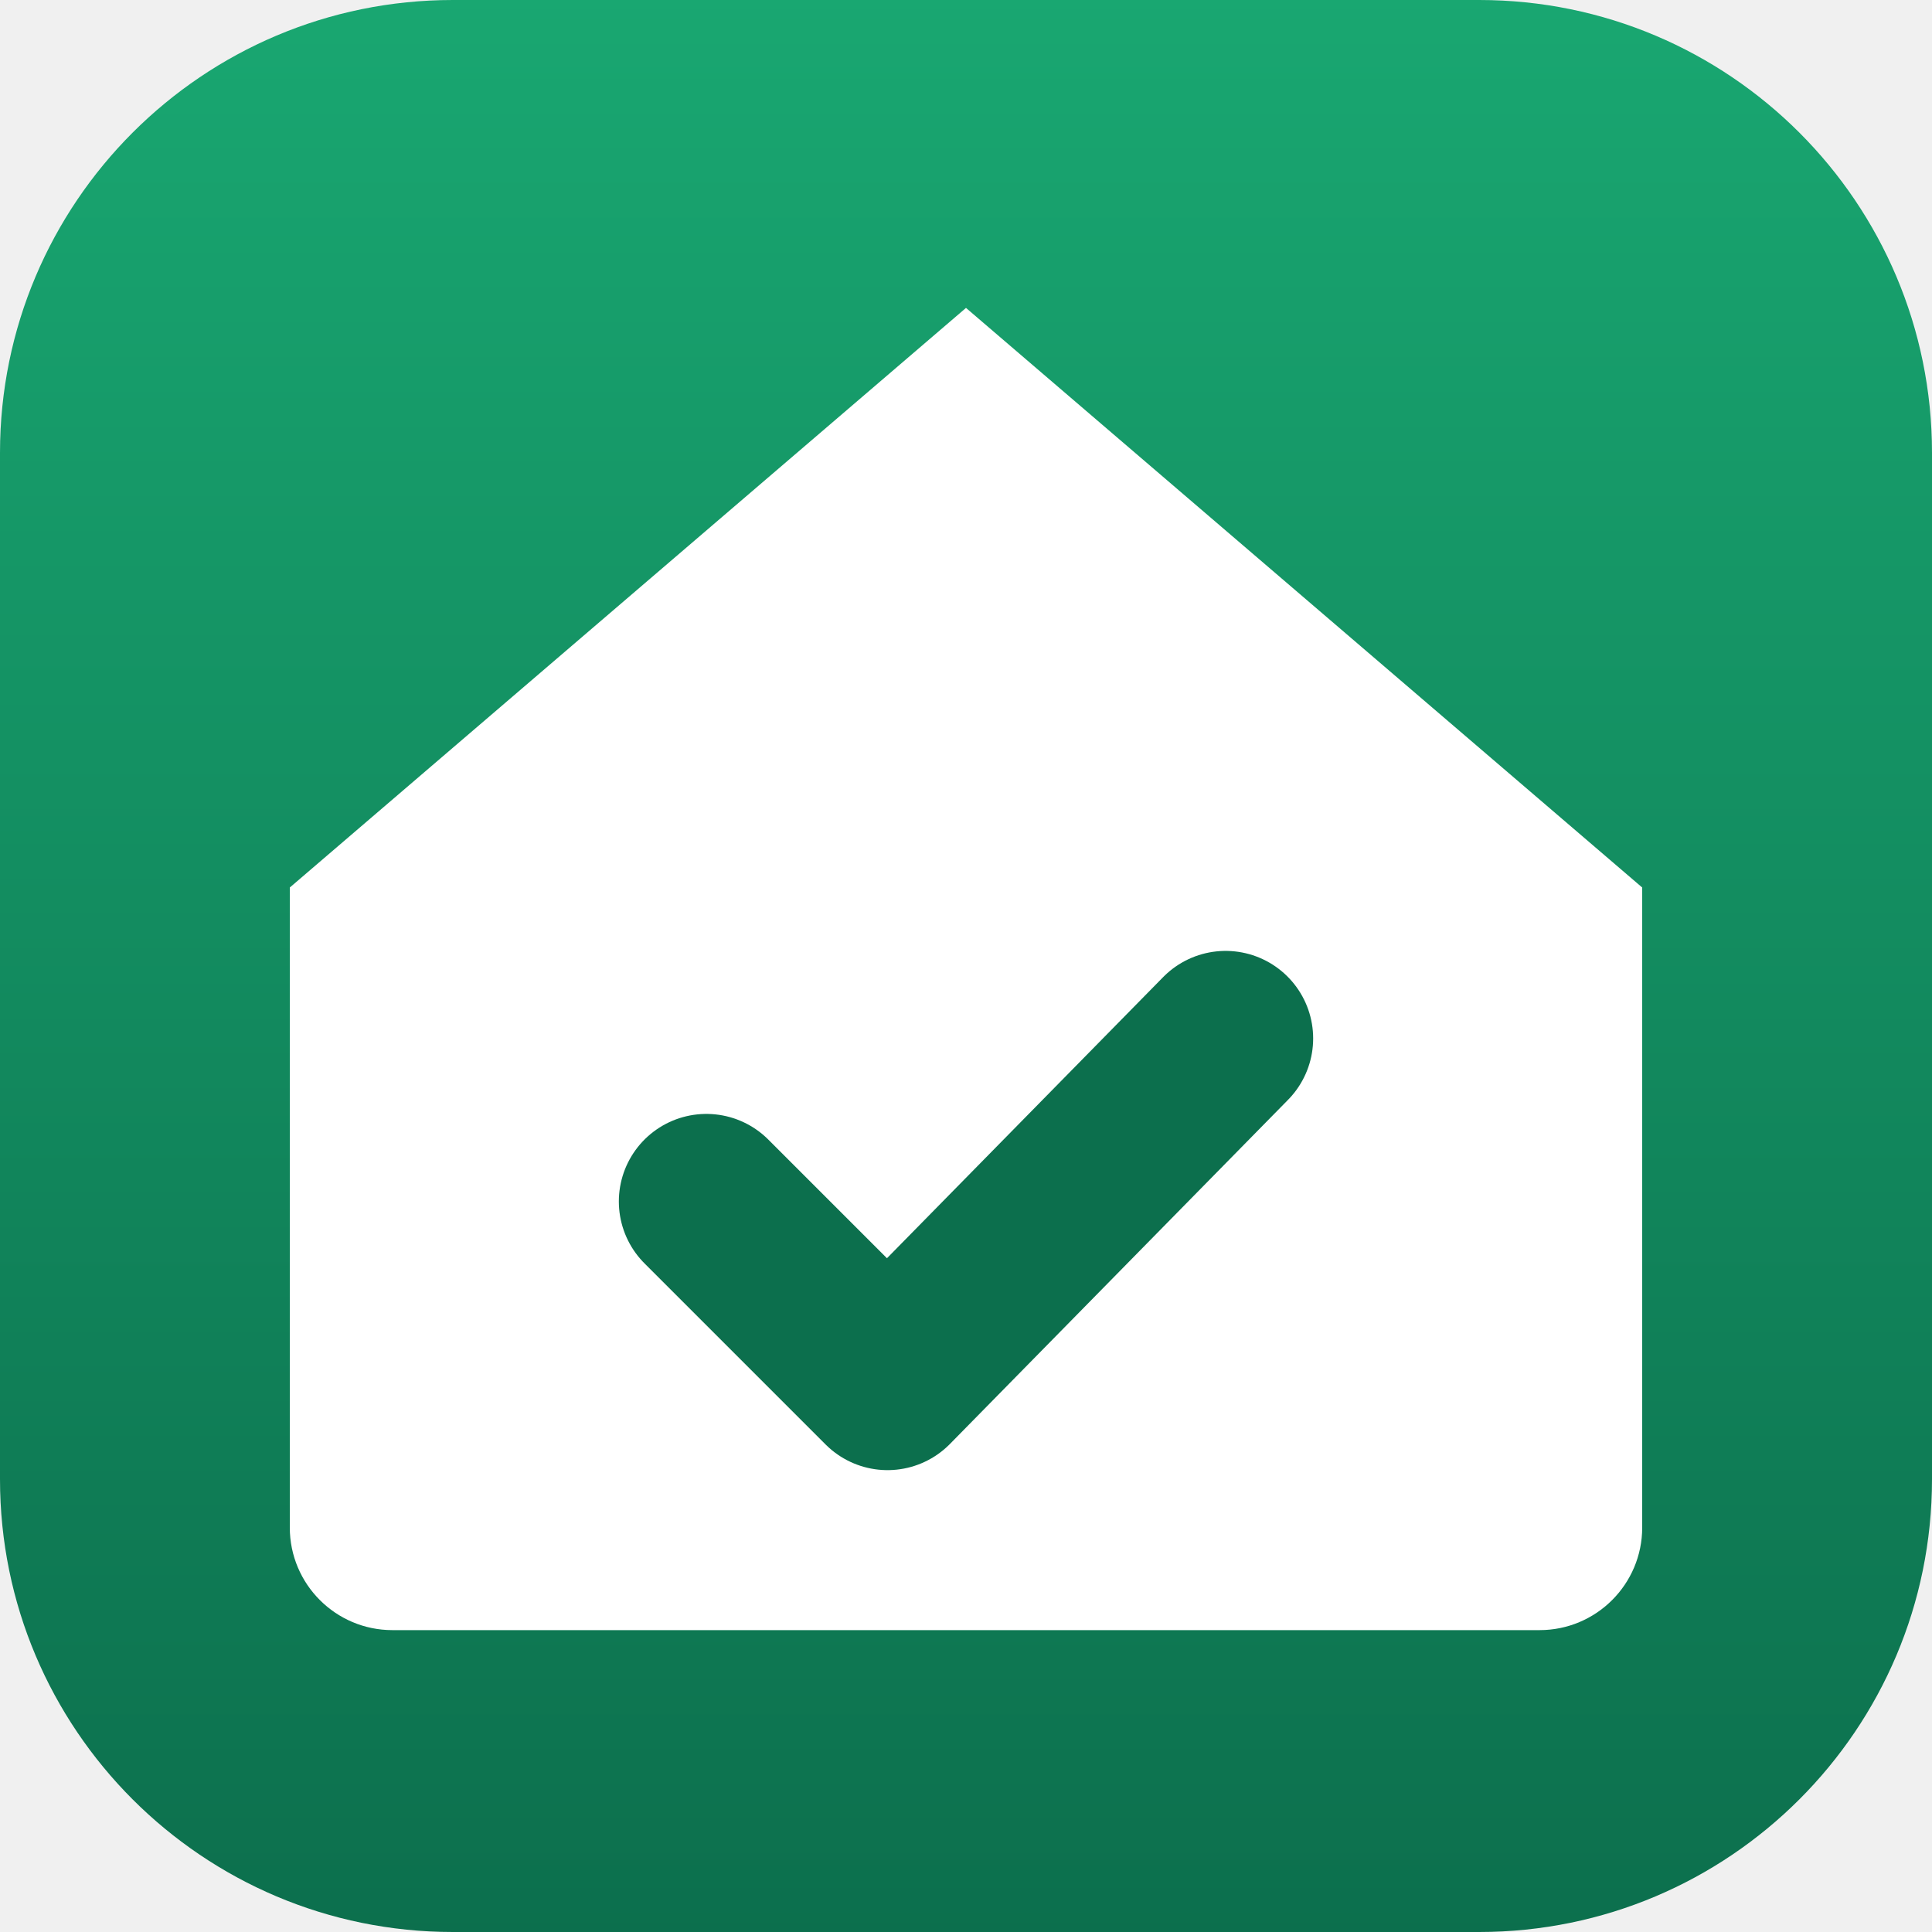
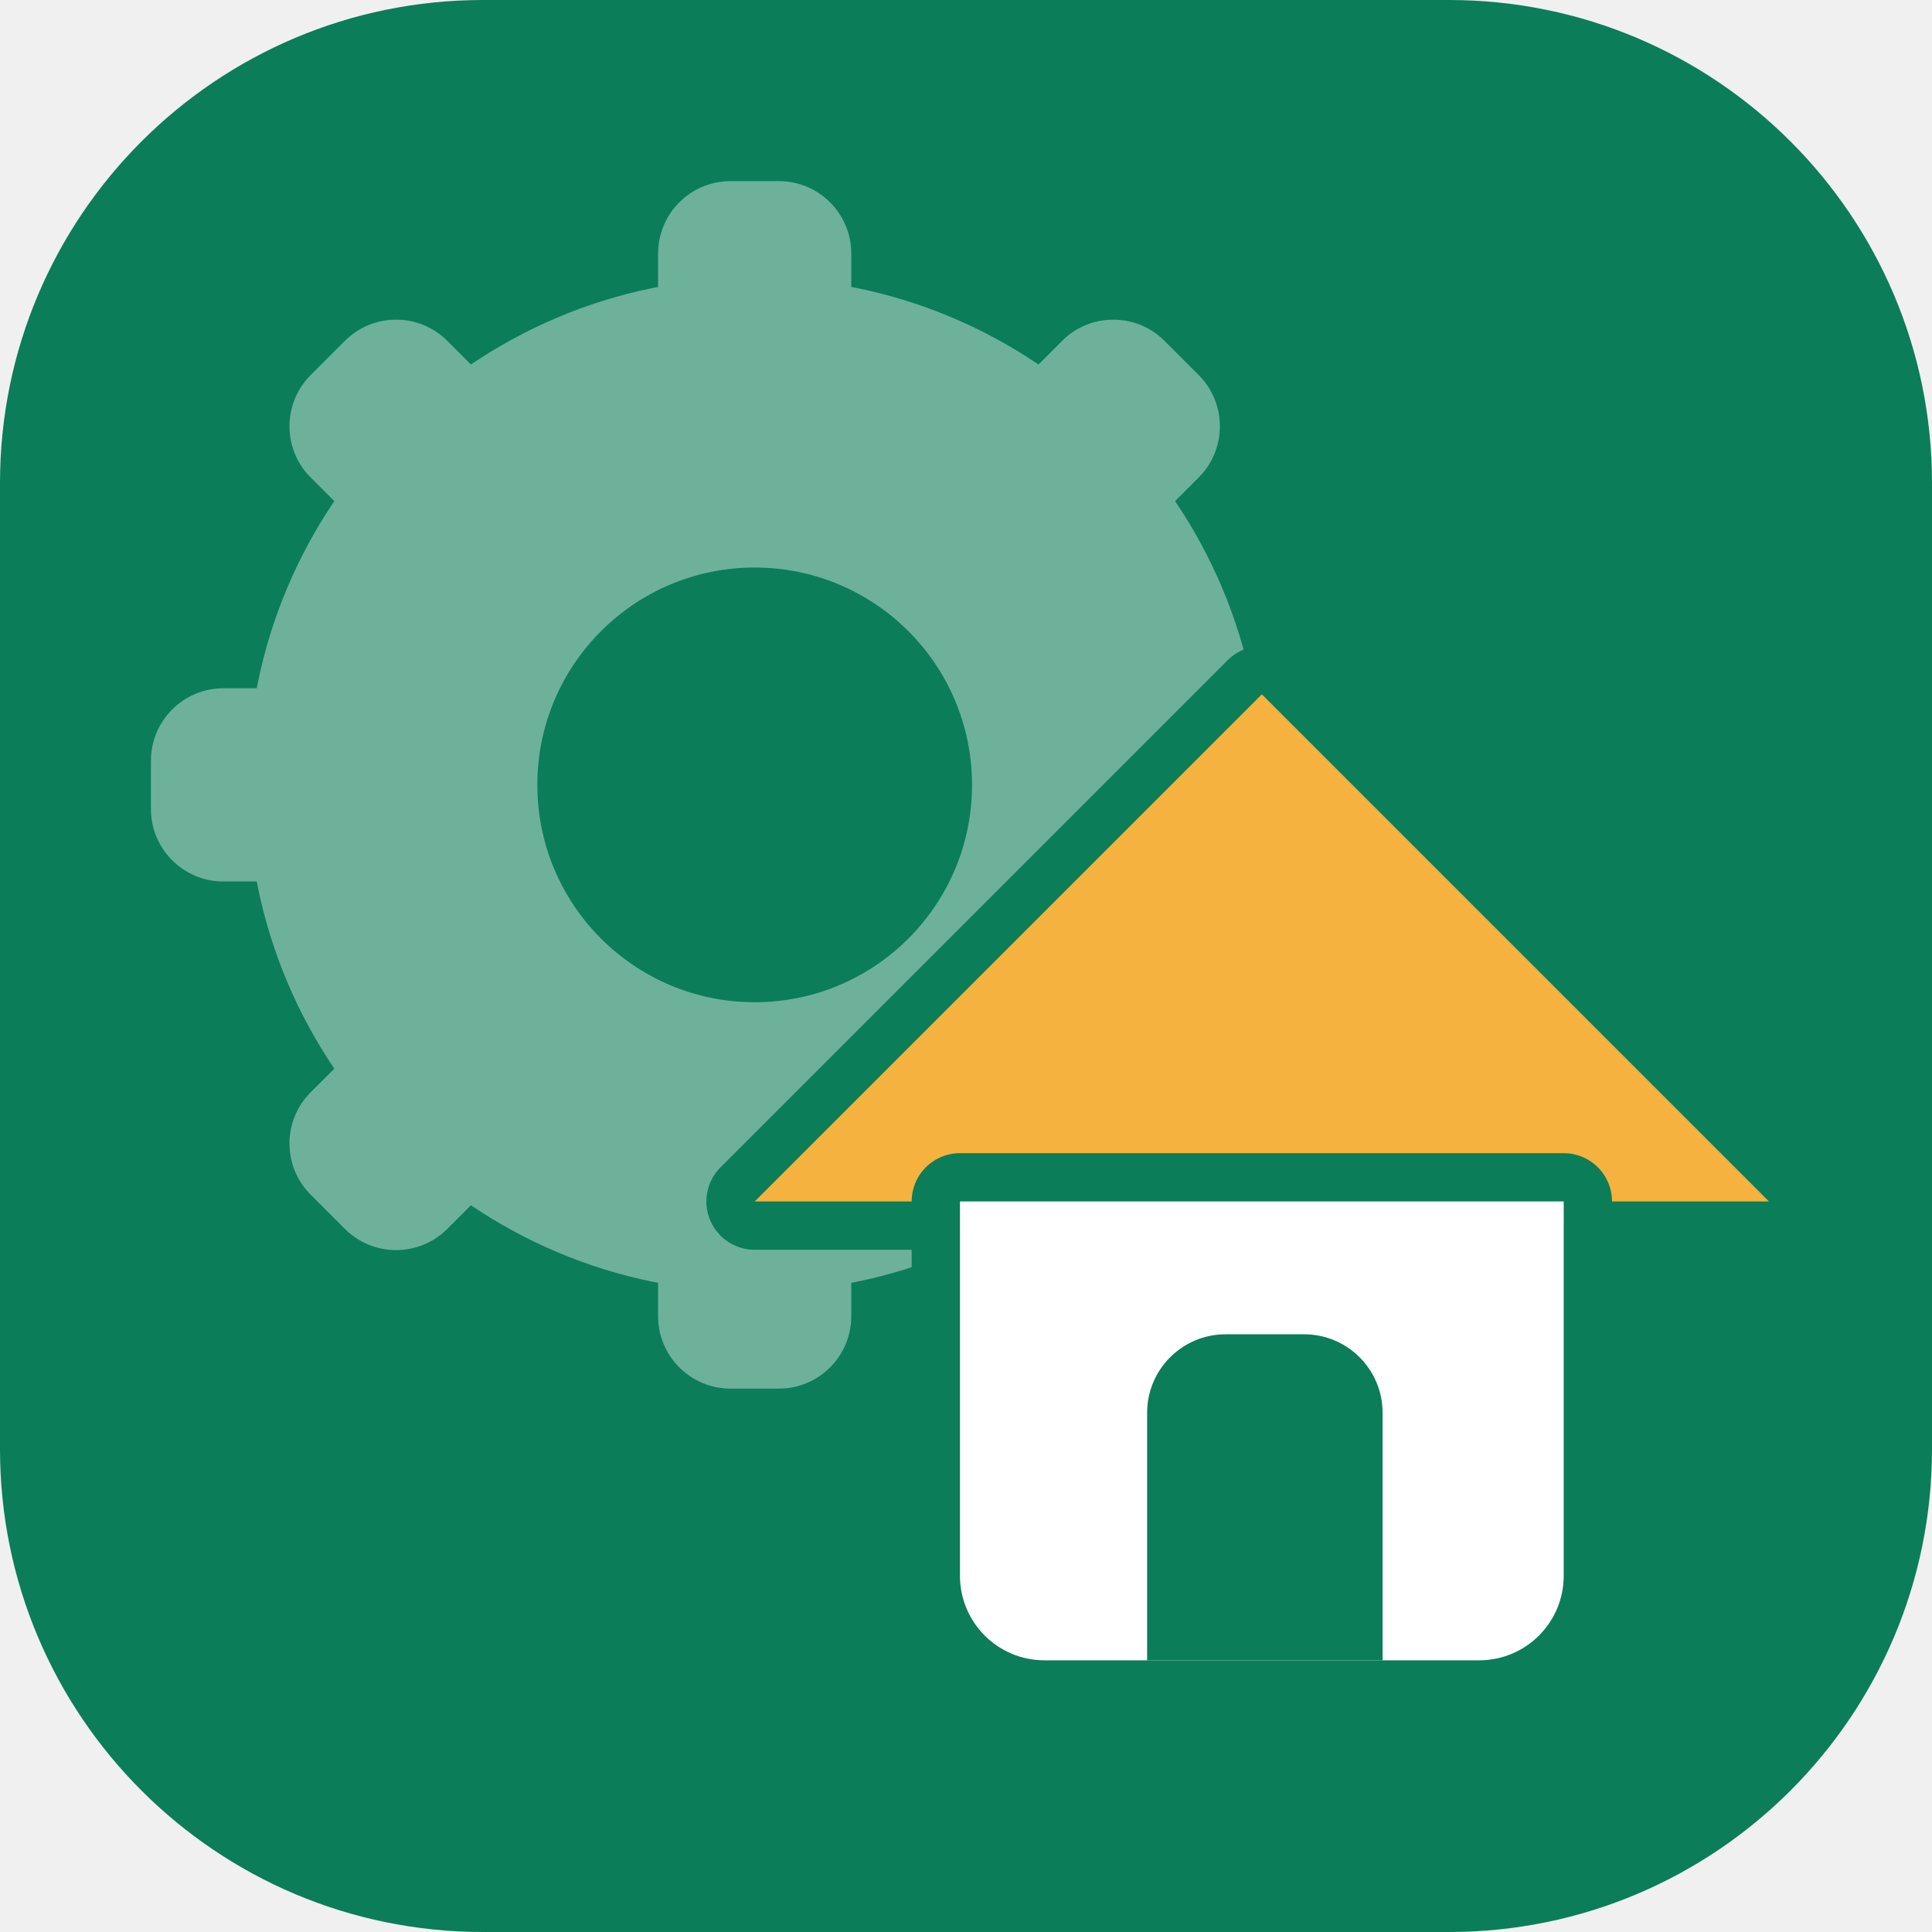
<svg xmlns="http://www.w3.org/2000/svg" viewBox="0 0 32 32" role="img" aria-label="Casa em Ordem">
-   <defs>
-     <linearGradient id="fundo" x1="0" y1="0" x2="0" y2="1">
-       <stop offset="0" stop-color="#19a771" />
-       <stop offset="1" stop-color="#0c6f4d" />
-     </linearGradient>
-   </defs>
-   <rect width="32" height="32" rx="7.5" fill="url(#fundo)" />
-   <path d="M16 5.1 27.2 14.7v10.6a1.7 1.7 0 0 1-1.7 1.7H6.5a1.7 1.7 0 0 1-1.7-1.7V14.7z" fill="#fff" />
-   <path d="m11.7 19.9 3 3 5.6-5.7" fill="none" stroke="#0c6f4d" stroke-width="2.9" stroke-linecap="round" stroke-linejoin="round" />
+   <rect width="32" height="32" rx="8" fill="#0b7d59" />
+   <g fill="#ffffff" opacity="0.4">
+     <rect x="10.9" y="3.0" width="3.2" height="3.8" rx="1.2" />
+     <rect x="10.9" y="3.0" width="3.2" height="3.8" rx="1.2" transform="rotate(45 12.5 13)" />
+     <rect x="10.9" y="3.0" width="3.2" height="3.8" rx="1.2" transform="rotate(90 12.5 13)" />
+     <rect x="10.9" y="3.0" width="3.2" height="3.8" rx="1.2" transform="rotate(135 12.5 13)" />
+     <rect x="10.9" y="3.0" width="3.2" height="3.8" rx="1.2" transform="rotate(180 12.5 13)" />
+     <rect x="10.9" y="3.0" width="3.2" height="3.8" rx="1.2" transform="rotate(225 12.5 13)" />
+     <rect x="10.9" y="3.0" width="3.2" height="3.8" rx="1.2" transform="rotate(270 12.5 13)" />
+     <rect x="10.9" y="3.0" width="3.2" height="3.8" rx="1.2" transform="rotate(315 12.5 13)" />
+     <circle cx="12.5" cy="13" r="8.4" />
+   </g>
+   <circle cx="12.5" cy="13" r="3.6" fill="#0b7d59" />
+   <g stroke="#0b7d59" stroke-width="1.6" stroke-linejoin="round" paint-order="stroke">
+     <path d="M20.9 11.5 29.3 19.9H12.5Z" fill="#f5b23f" />
+     <path d="M15.9 19.9h10v6.2a1.4 1.4 0 0 1-1.4 1.4h-7.2a1.4 1.4 0 0 1-1.4-1.4Z" fill="#ffffff" />
+   </g>
+   <path d="M19 27.5v-4.1a1.3 1.3 0 0 1 1.3-1.3h1.3a1.3 1.3 0 0 1 1.3 1.3v4.1Z" fill="#0b7d59" />
</svg>
